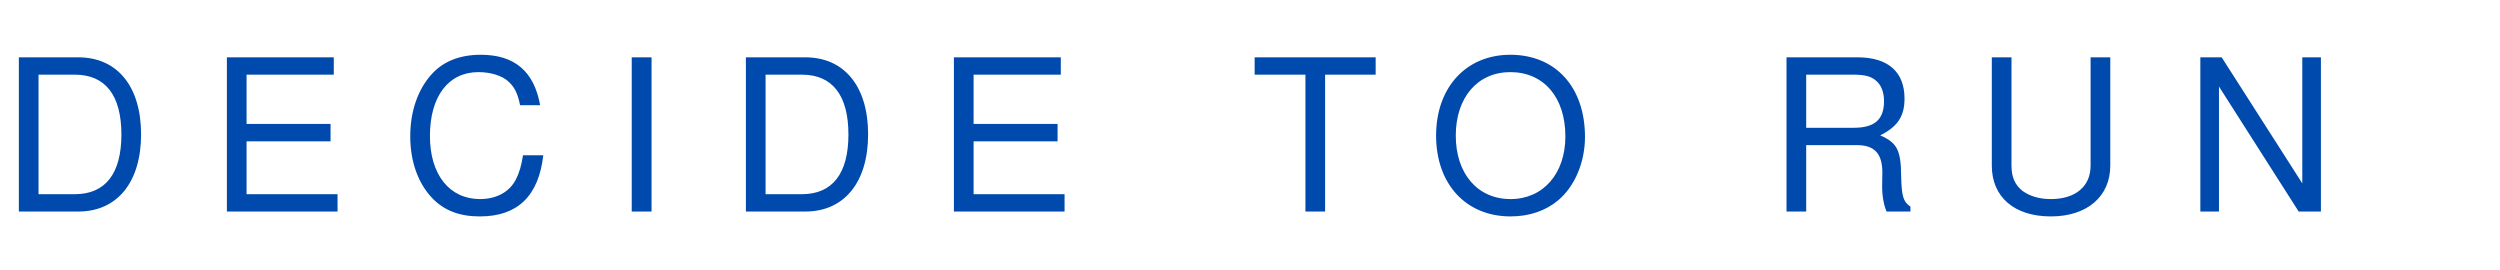
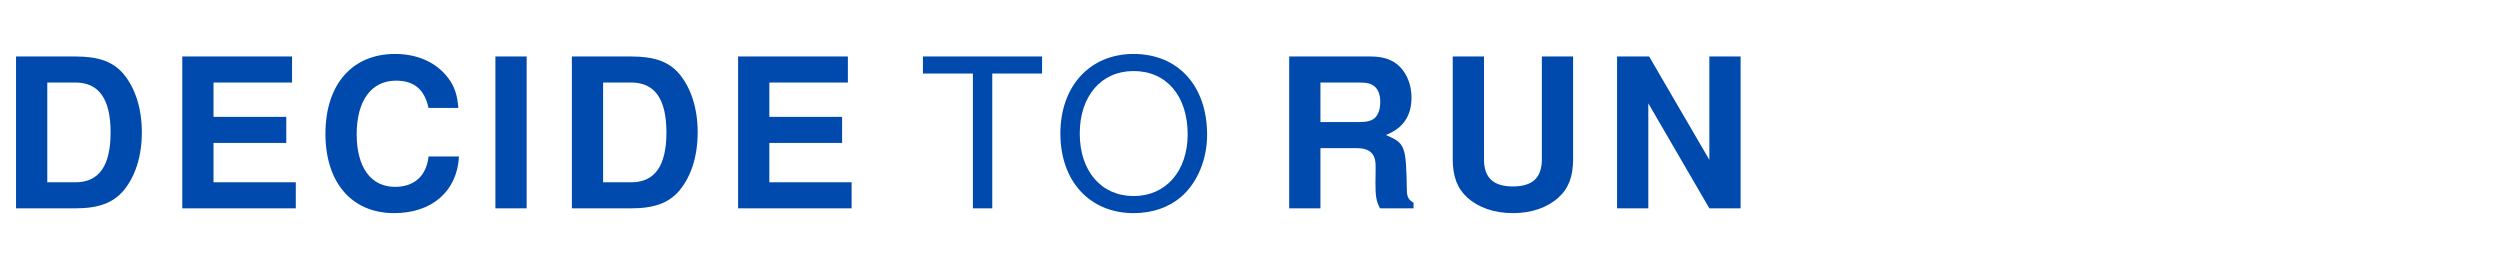
- <svg xmlns="http://www.w3.org/2000/svg" viewBox="0 0 520 56" fill="none" overflow="visible">
-   <text x="0" y="44" font-family="proxima-nova, 'Helvetica Neue', Helvetica, Arial, sans-serif" font-weight="200" font-size="44" letter-spacing="12" fill="#004AAD">DECIDE TO RUN</text>
+ <svg xmlns="http://www.w3.org/2000/svg" viewBox="0 0 480 52" fill="none" overflow="visible">
+   <text y="40" font-family="proxima-nova, 'Helvetica Neue', Helvetica, Arial, sans-serif" font-size="40" letter-spacing="3">
+     <tspan font-weight="700" fill="#004AAD">DECIDE</tspan>
+     <tspan font-weight="300" fill="#004AAD" opacity="0.7"> TO </tspan>
+     <tspan font-weight="700" fill="#004AAD">RUN</tspan>
+   </text>
</svg>
